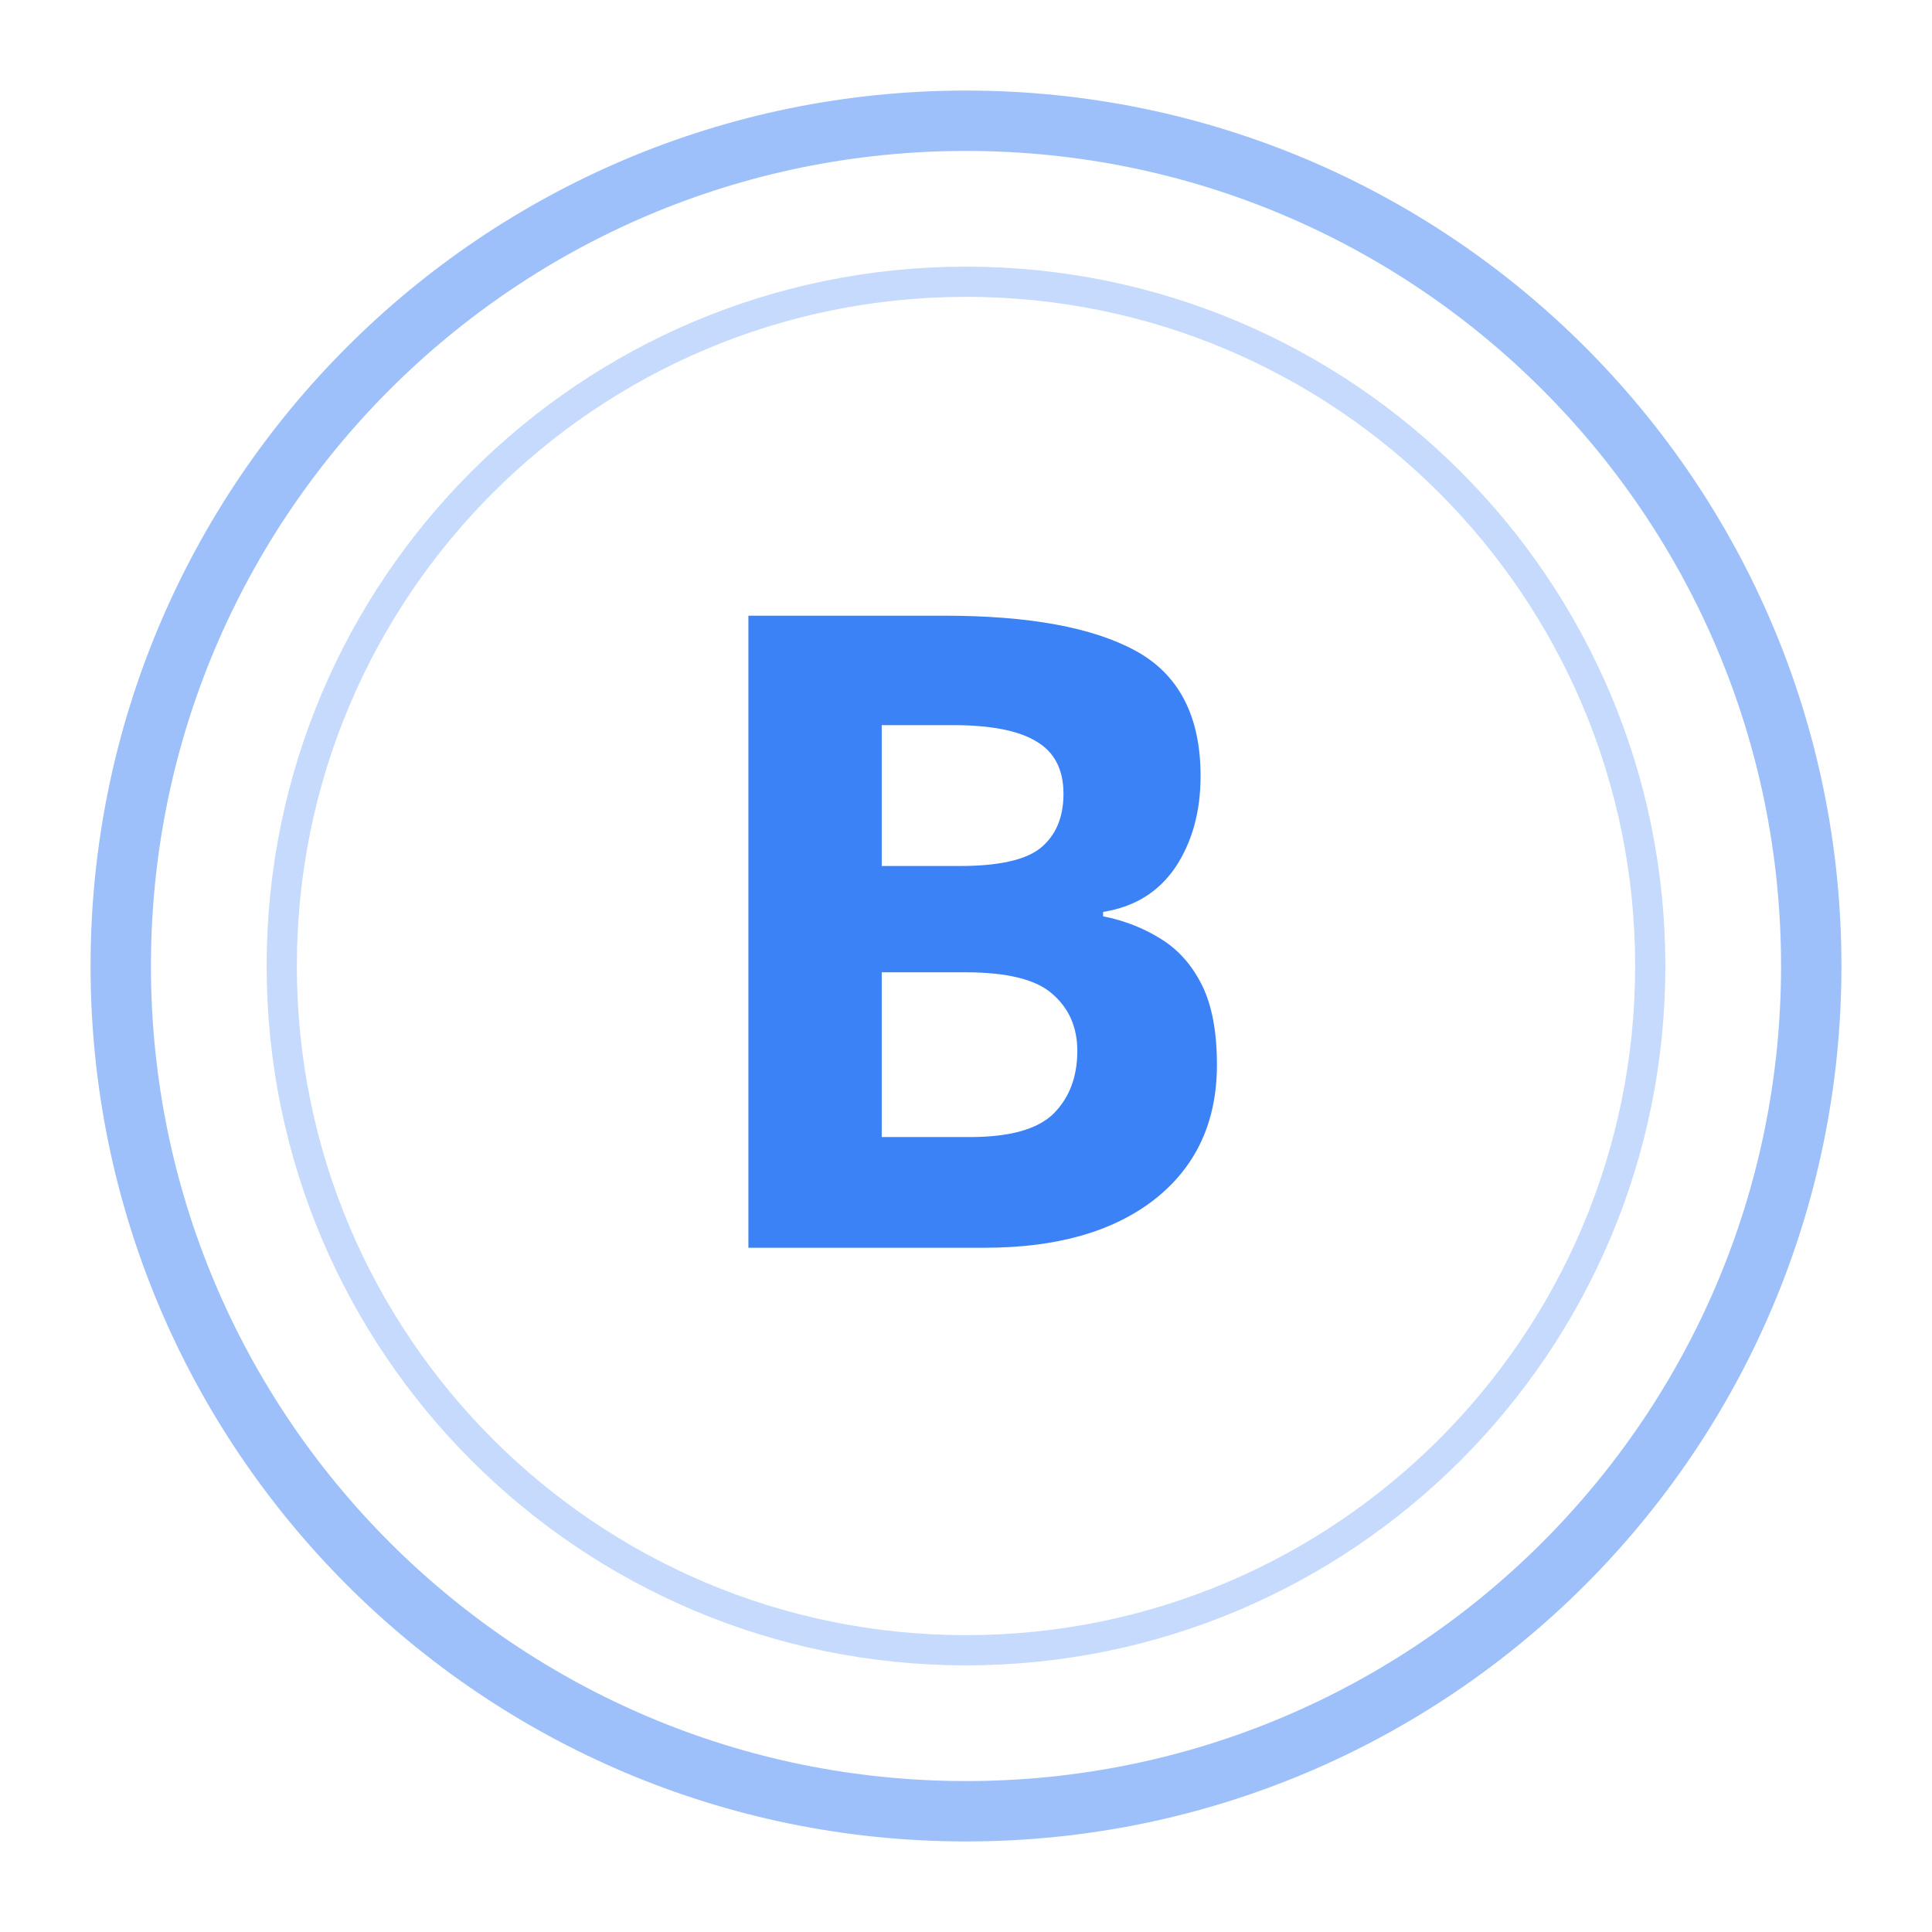
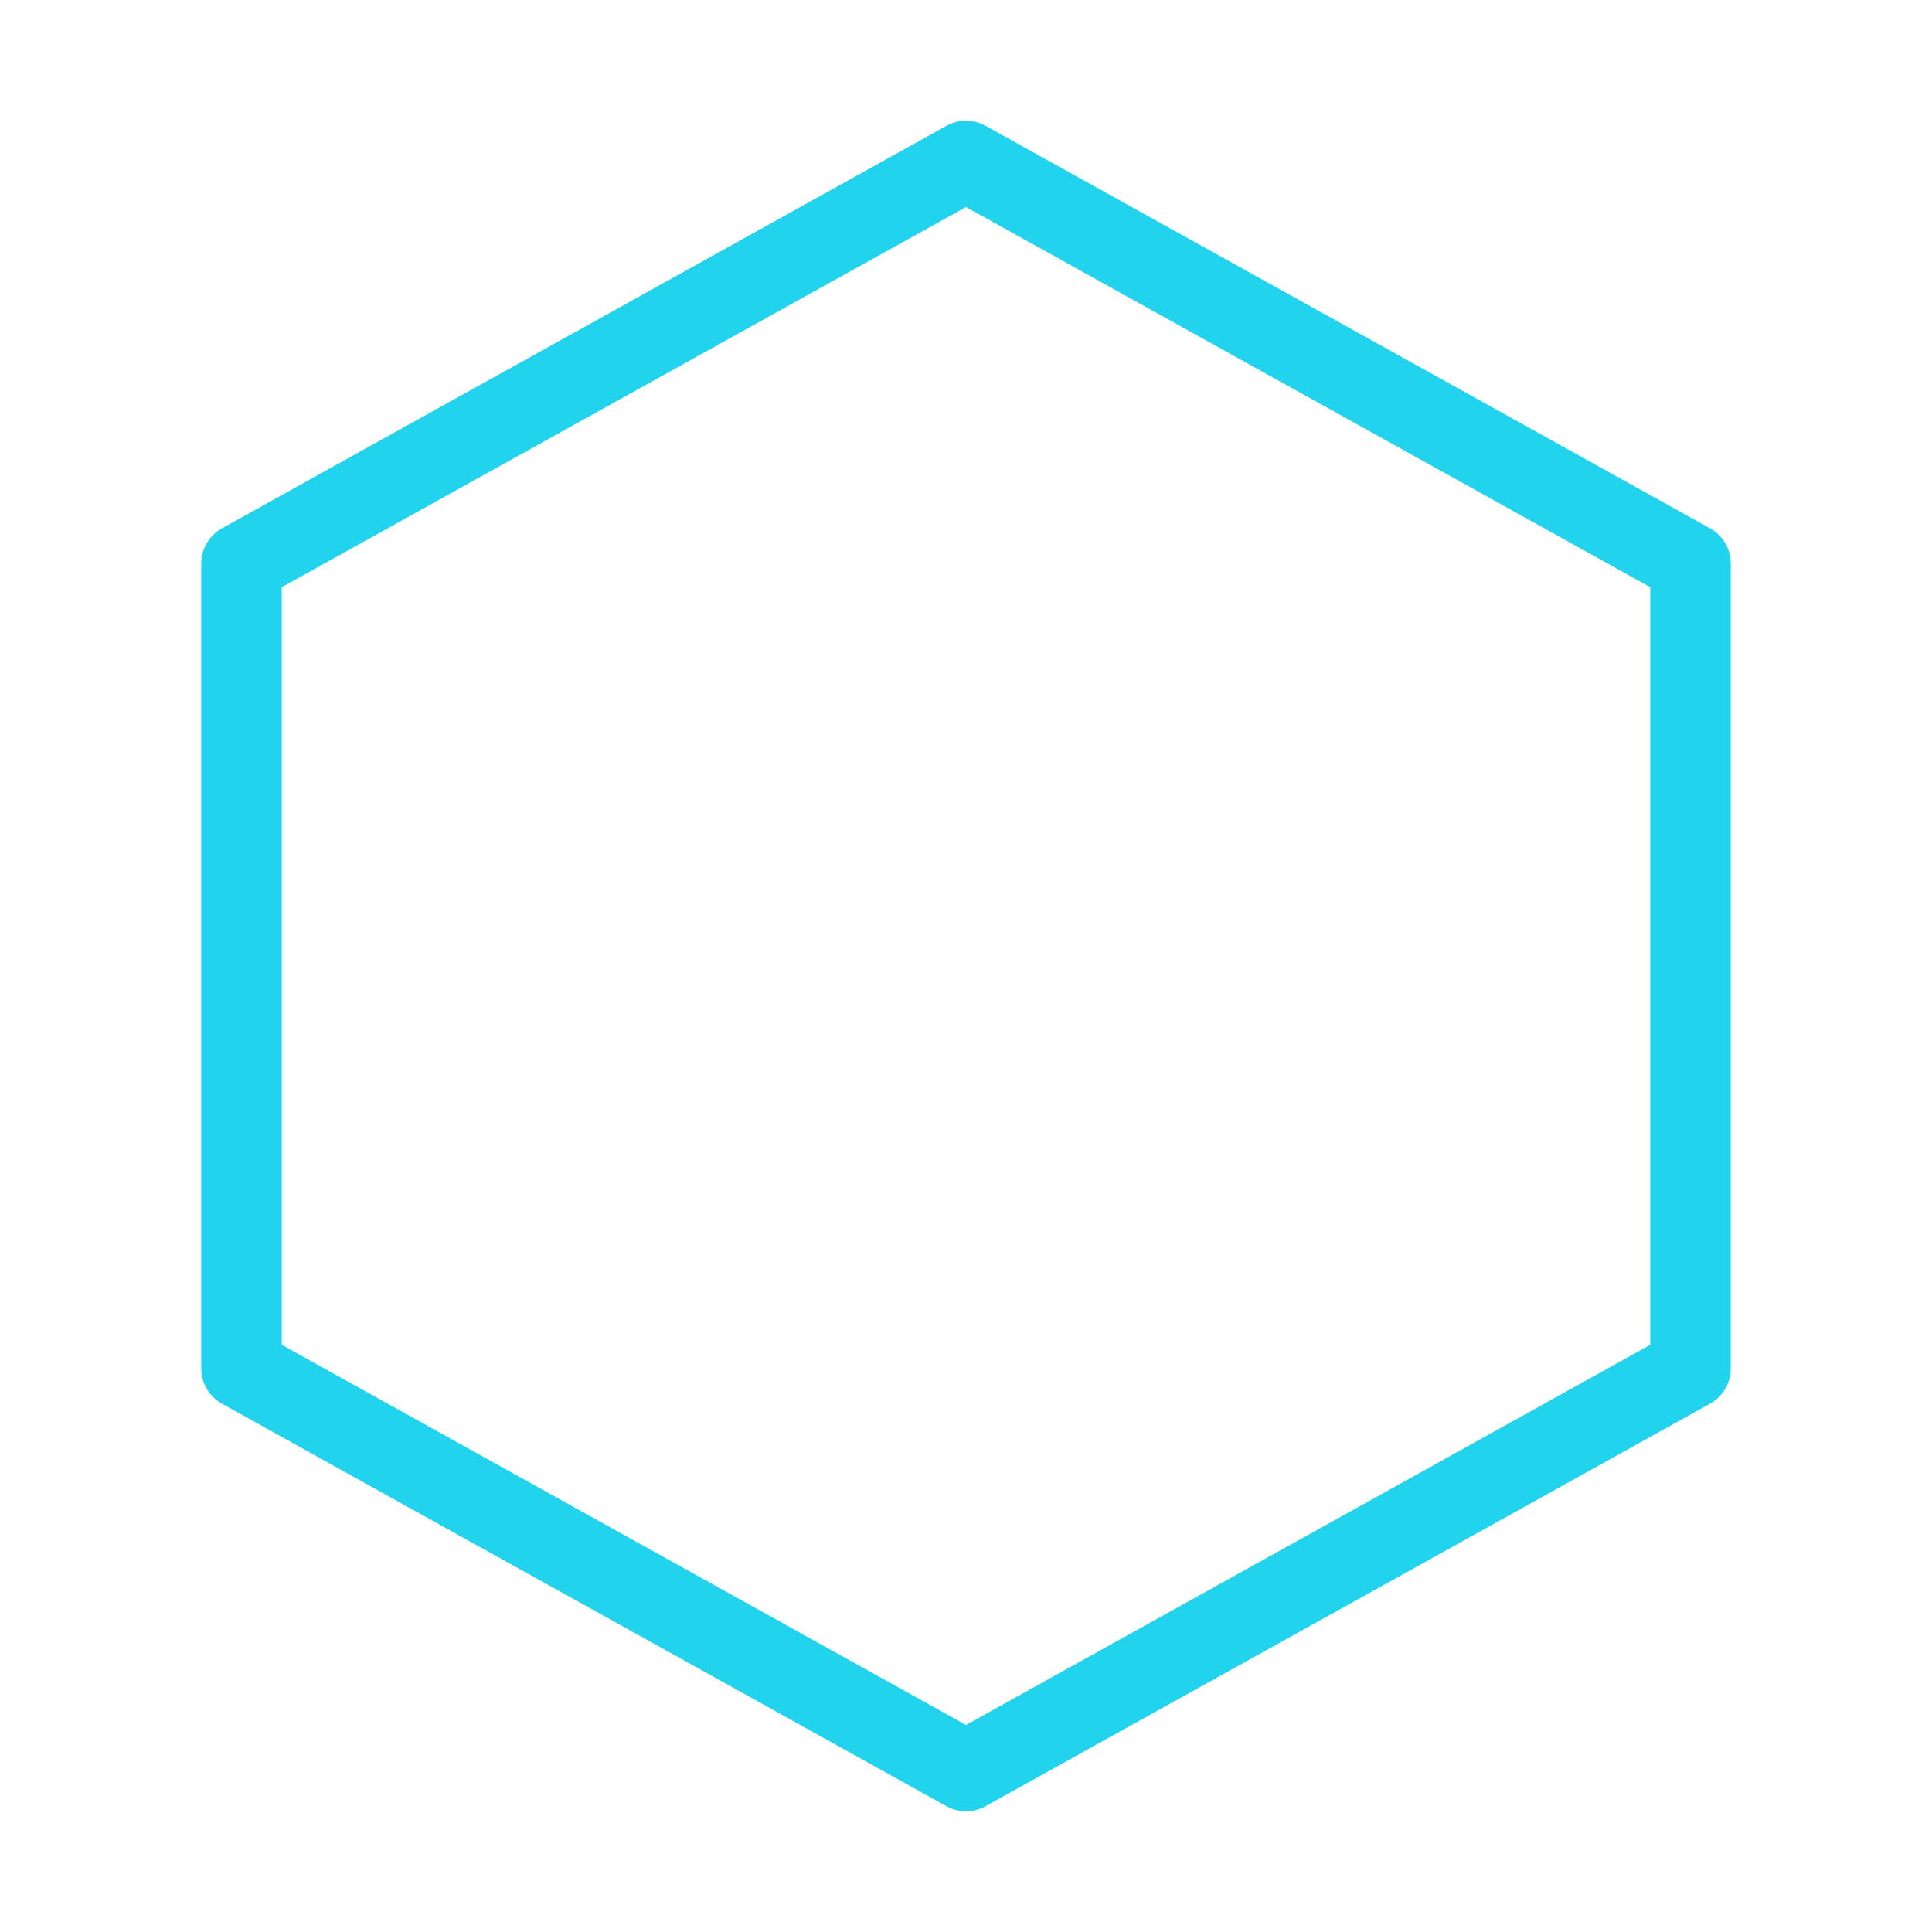
<svg xmlns="http://www.w3.org/2000/svg" viewBox="0 0 48 48" fill="none">
  <defs>
    <linearGradient id="boingGrad" x1="0" y1="0" x2="1" y2="1" gradientUnits="userSpaceOnUse">
-       <stop stop-color="#22d3ee" />
+       <stop stop-color="#7c3aed" />
      <stop offset="0.5" stop-color="#06b6d4" />
-       <stop offset="1" stop-color="#3b82f6" />
+       <stop offset="1" stop-color="#22d3ee" />
    </linearGradient>
  </defs>
-   <circle cx="24" cy="24" r="21" fill="none" stroke="url(#boingGrad)" stroke-width="1.5" opacity="0.5" />
-   <circle cx="24" cy="24" r="17" fill="none" stroke="url(#boingGrad)" stroke-width="0.75" opacity="0.3" />
-   <text x="24" y="31" font-family="Comfortaa,system-ui,sans-serif" font-size="22" font-weight="700" fill="url(#boingGrad)" text-anchor="middle">B</text>
+   <path d="M24 4 L42 14 L42 34 L24 44 L6 34 L6 14 Z" fill="none" stroke="url(#boingGrad)" stroke-width="2" stroke-linejoin="round" />
</svg>
